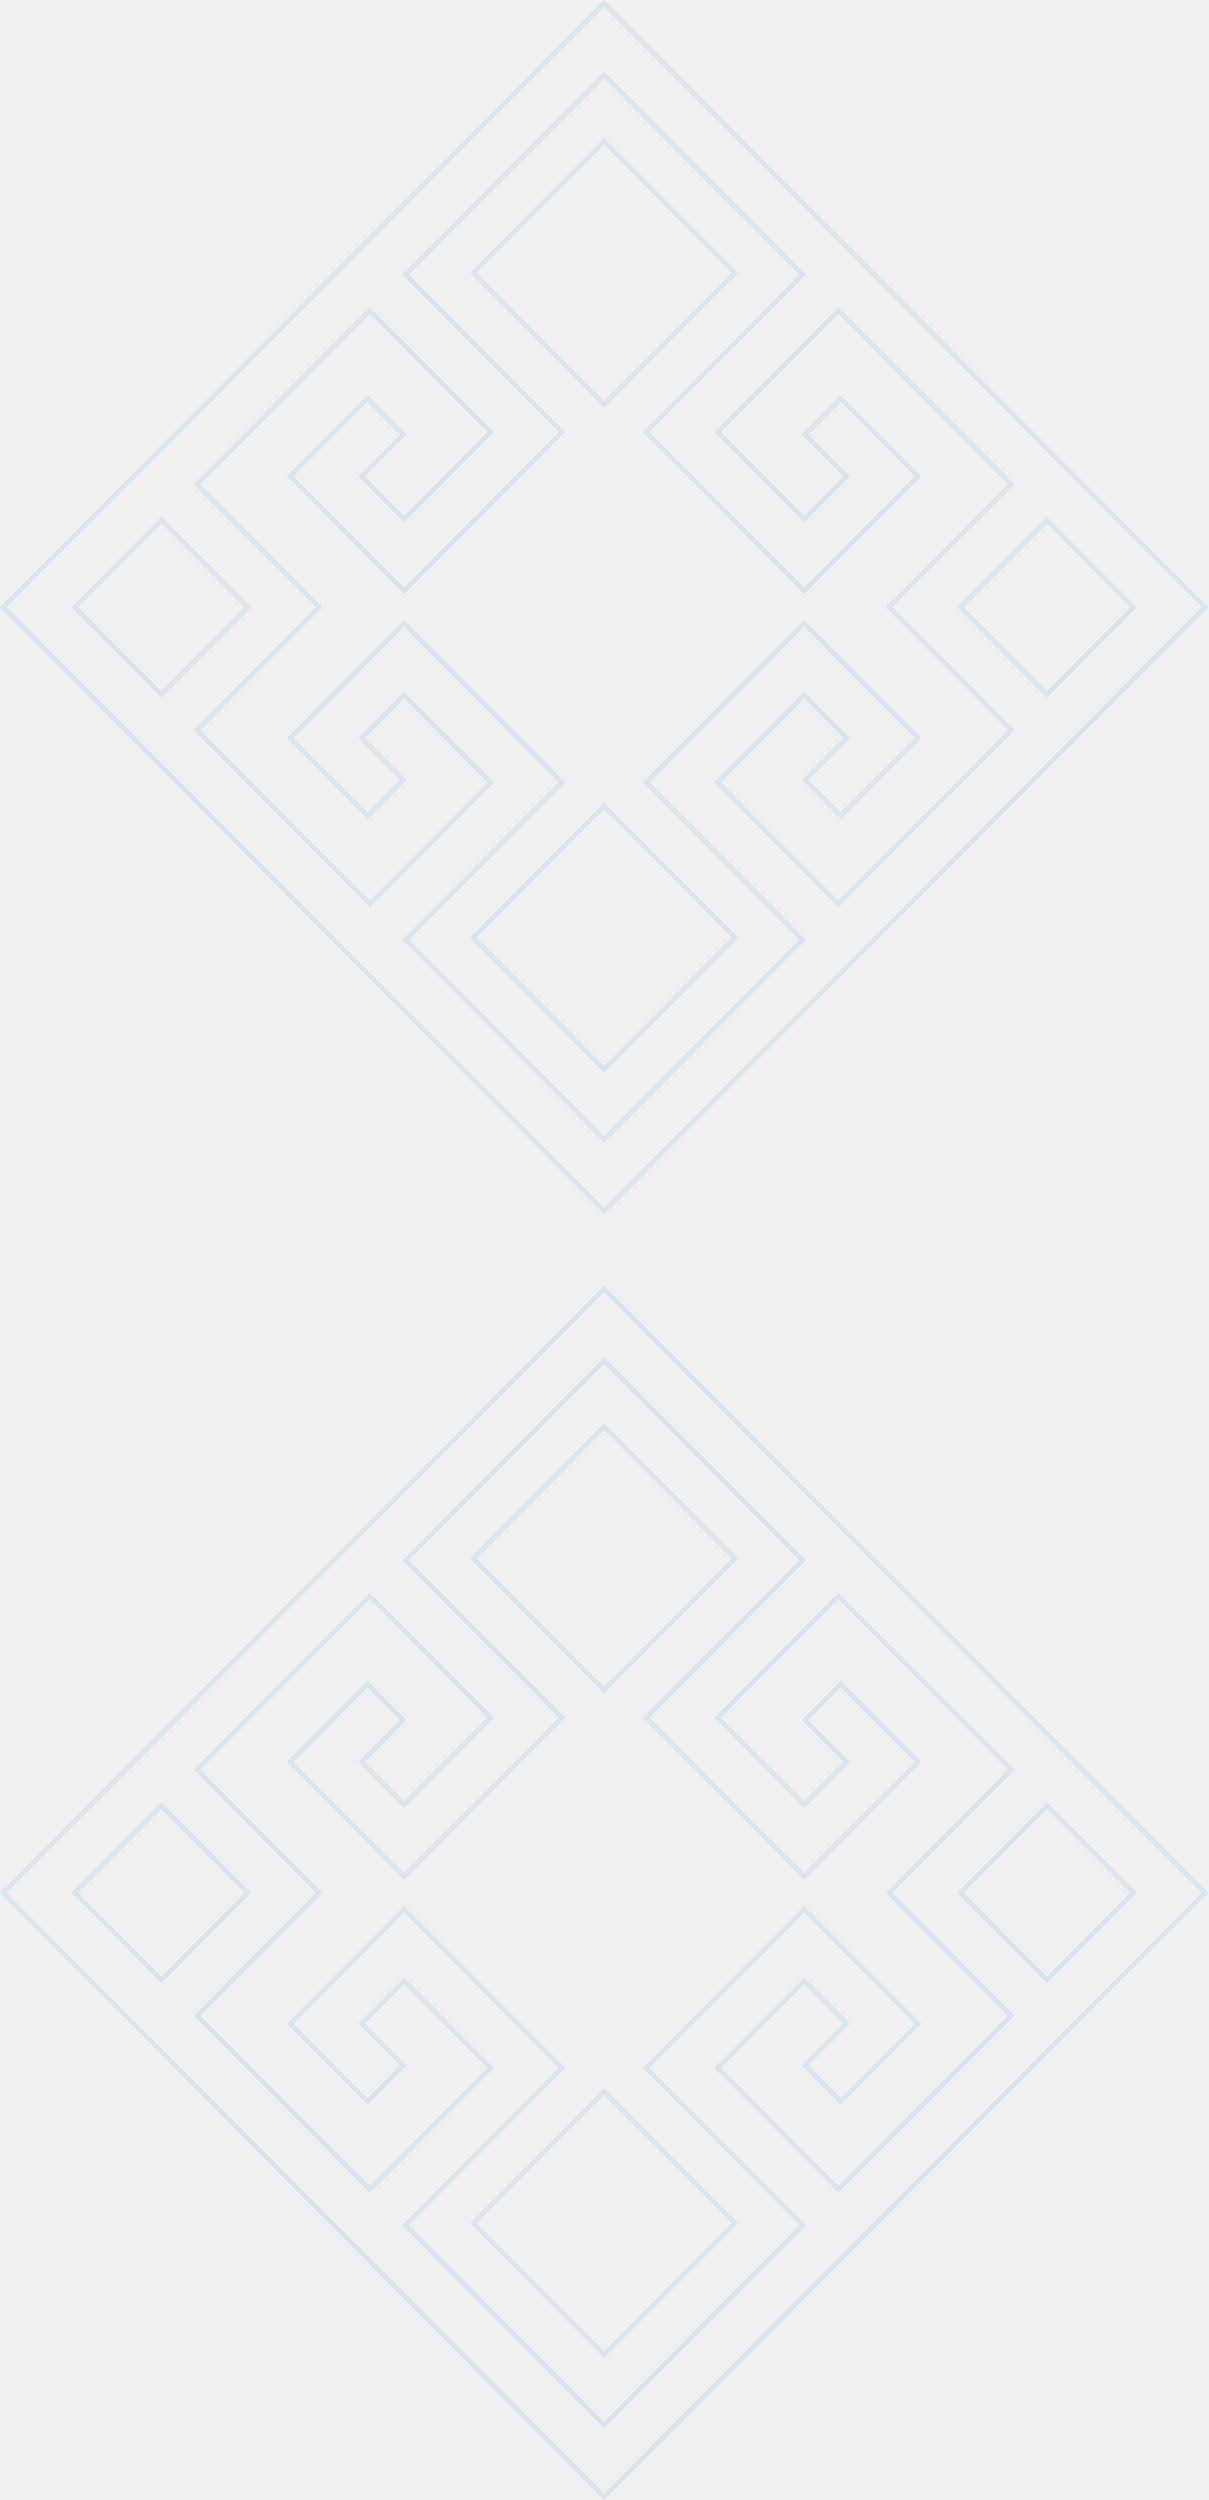
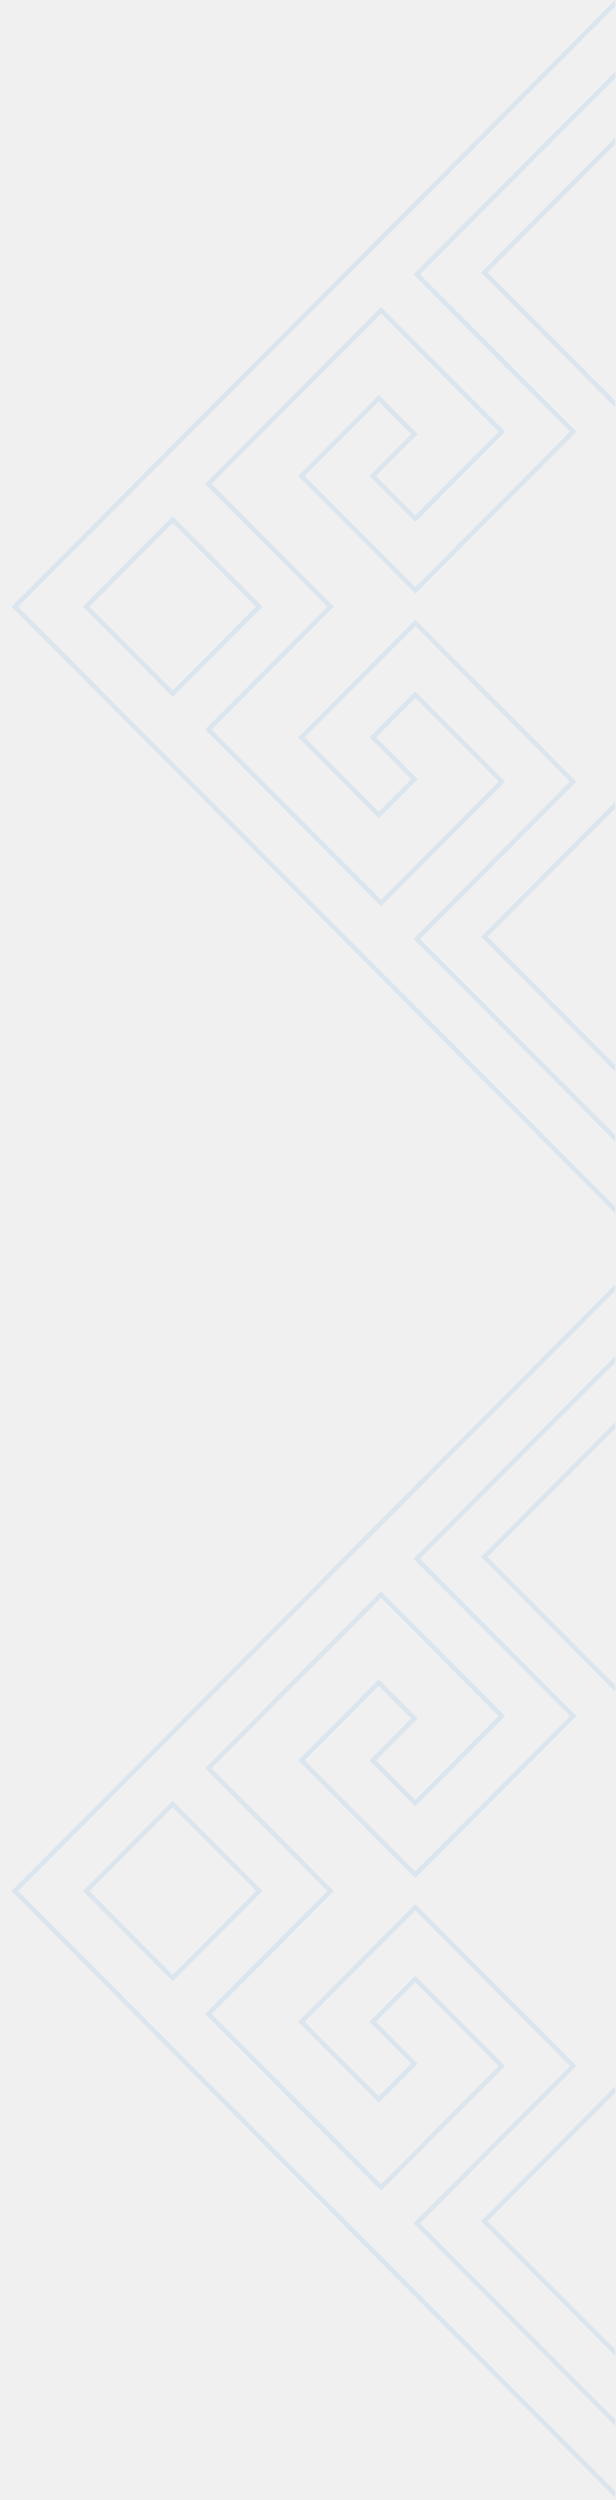
- <svg xmlns="http://www.w3.org/2000/svg" version="1.1" id="Layer_1" x="0px" y="0px" viewBox="0 0 521.97 1080" style="enable-background:new 0 0 521.97 1080;" xml:space="preserve">
-   <style type="text/css">
- 	.st0{fill:#FFFFFF;}
- 	.st1{fill:#0099D6;}
- 	.st2{display:none;}
- 	.st3{display:inline;fill:#E73225;}
- 	.st4{display:inline;fill:#0DAB4B;}
- 	.st5{display:inline;fill:#EA4E37;}
- 	.st6{display:inline;fill:#FFBC0E;}
- 	.st7{display:inline;fill:#EE8020;}
- 	.st8{display:inline;fill:#F4A033;}
- 	.st9{display:inline;fill:#387C46;}
- 	.st10{display:inline;fill:#D5A13C;}
- 	.st11{display:inline;fill:#CC2333;}
- 	.st12{display:inline;fill:#44C2EF;}
- 	.st13{display:inline;fill:#A11D44;}
- 	.st14{display:inline;fill:#E8408F;}
- 	.st15{display:inline;fill:#B6842C;}
- 	.st16{display:inline;fill:#00A8E9;}
- 	.st17{display:inline;fill:#006CB1;}
- 	.st18{display:inline;fill:#86C03F;}
- 	.st19{display:inline;fill:#174B6E;}
- 	.st20{display:none;fill:#508AC7;}
- 	.st21{display:inline;fill:#508AC7;}
- 	.st22{fill:#E0243B;}
- 	.st23{fill:#4C9A38;}
- 	.st24{fill:#FF3A21;}
- 	.st25{fill:#F7BE0B;}
- 	.st26{fill:#F86925;}
- 	.st27{fill:#F89824;}
- 	.st28{fill:#3F7E44;}
- 	.st29{fill:#D8A13A;}
- 	.st30{fill:#C0192D;}
- 	.st31{fill:#2688DD;}
- 	.st32{fill:#9D1942;}
- 	.st33{fill:#D81367;}
- 	.st34{fill:#BA862E;}
- 	.st35{fill:#0A92D4;}
- 	.st36{fill:#006898;}
- 	.st37{fill:#56BB2B;}
- 	.st38{fill:#19486A;}
- 	.st39{clip-path:url(#SVGID_2_);}
- 	.st40{fill:none;stroke:#2683D8;stroke-miterlimit:10;}
- 	.st41{opacity:0.3;}
- 	.st42{clip-path:url(#SVGID_6_);}
- 	.st43{fill:none;stroke:#FFFFFF;stroke-width:0.586;stroke-miterlimit:10;}
- 	.st44{clip-path:url(#SVGID_8_);}
- 	.st45{clip-path:url(#SVGID_10_);}
- 	.st46{clip-path:url(#SVGID_12_);}
- 	.st47{clip-path:url(#SVGID_14_);}
- 	.st48{clip-path:url(#SVGID_16_);}
- 	.st49{fill:url(#SVGID_17_);}
- 	.st50{opacity:0.4;}
- 	.st51{fill:#2684D9;}
- 	.st52{opacity:0.1;}
- 	.st53{fill:none;stroke:#2684D9;stroke-width:0.386;stroke-miterlimit:10;}
- 	.st54{fill:none;stroke:#1C1C1C;stroke-width:3.445;stroke-miterlimit:10;}
- </style>
-   <g class="st41">
-     <g class="st50">
-       <g>
-         <path class="st51" d="M260.98,2.84l52.55,52.82l1.2,1.2l0,0l204.41,205.46l-204.3,205.34l0,0l-1.31,1.32l-52.55,52.82     L2.82,262.32L260.98,2.84 M241.44,186.66l-66.87,67.21l-47.82-48.06l32.02-32.19l14.01,14.08l-16.6,16.69l-1.4,1.41l1.4,1.41     l16.97,17.06l1.42,1.43l1.42-1.43l36.02-36.2l1.4-1.41l-1.4-1.41l-50.82-51.08l-1.42-1.43l-1.42,1.43l-73.25,73.62l-1.4,1.41     l1.4,1.41l51.45,51.71l-51.45,51.71l-1.4,1.41l1.4,1.41l73.25,73.62l1.42,1.43l1.42-1.43l50.82-51.08l1.4-1.41l-1.4-1.41     L176,300.37l-1.42-1.43l-1.42,1.43l-16.97,17.06l-1.4,1.41l1.4,1.41l16.6,16.69l-14.01,14.08l-32.02-32.19l47.82-48.06     l66.87,67.21l-66.25,66.59l-1.4,1.41l1.4,1.41l84.38,84.81l1.42,1.43l1.42-1.43l37.14-37.33l47.24-47.48l1.4-1.41l-1.4-1.41     l-66.25-66.59l66.87-67.21l47.82,48.06l-32.02,32.19l-14.02-14.09l16.61-16.69l1.4-1.41l-1.4-1.41l-16.97-17.06l-1.42-1.43     l-1.42,1.43l-36.02,36.2l-1.4,1.41l1.4,1.41l50.82,51.08l1.42,1.42l1.42-1.43l73.25-73.62l1.4-1.41l-1.4-1.41l-51.45-51.71     l51.45-51.71l1.4-1.41l-1.4-1.41l-73.25-73.62l-1.42-1.43l-1.42,1.43l-50.82,51.08l-1.4,1.41l1.4,1.41l36.02,36.2l1.42,1.43     l1.42-1.43l16.97-17.06l1.4-1.41l-1.4-1.41l-16.61-16.69l14.02-14.09l32.02,32.19l-47.82,48.06l-66.87-67.21l66.25-66.59     l1.4-1.41l-1.4-1.41l-47.24-47.48L262.4,32.43l-1.42-1.43l-1.42,1.43l-37.14,37.33l-47.24,47.48l-1.4,1.41l1.4,1.41     L241.44,186.66 M452.28,301.36l1.42-1.43l36.02-36.2l1.4-1.41l-1.4-1.41l-36.02-36.2l-1.42-1.43l-1.42,1.43l-36.02,36.2     l-1.4,1.41l1.4,1.41l36.02,36.2L452.28,301.36 M69.69,301.36l1.42-1.43l36.02-36.2l1.4-1.41l-1.4-1.41l-36.02-36.2l-1.42-1.43     l-1.42,1.43l-36.02,36.2l-1.4,1.41l1.4,1.41l36.02,36.2L69.69,301.36 M260.98,0L0,262.32l260.98,262.32l53.97-54.25l0,0     l207.01-208.07L314.96,54.25l0,0L260.98,0L260.98,0z M174.58,256.7l69.69-70.04l-67.66-68l47.24-47.48l0,0l37.14-37.33     l37.14,37.33l0,0l47.24,47.48l-67.66,68l69.69,70.04l50.64-50.9l-34.84-35.02l-16.84,16.92l18.01,18.1l-16.97,17.06l-36.02-36.2     l50.82-51.08l73.25,73.62l-52.85,53.12l52.85,53.12l-73.25,73.62l-50.82-51.08l36.02-36.2l16.97,17.06l-18.01,18.1l16.84,16.92     l34.84-35.02l-50.64-50.9l-69.69,70.04l67.66,68l-47.24,47.48v0l-37.14,37.33l-84.38-84.81l67.66-68l-69.69-70.04l-50.64,50.9     l34.84,35.02l16.83-16.92l-18.01-18.1l16.97-17.06l36.02,36.2l-50.82,51.08l-73.25-73.62l52.85-53.12L86.52,209.2l73.25-73.62     l50.82,51.08l-36.02,36.2l-16.97-17.06l18.01-18.1l-16.83-16.92l-34.84,35.02L174.58,256.7L174.58,256.7z M452.28,298.52     l-36.02-36.2l36.02-36.2l36.02,36.2L452.28,298.52L452.28,298.52z M69.69,298.52l-36.02-36.2l36.02-36.2l36.02,36.2L69.69,298.52     L69.69,298.52z" />
-       </g>
-       <g>
-         <path class="st51" d="M260.98,349.62l55.15,55.43l-55.15,55.43l-55.15-55.43L260.98,349.62 M260.98,346.79l-57.97,58.27     l57.97,58.27l57.97-58.27L260.98,346.79L260.98,346.79z" />
-       </g>
-       <g>
-         <path class="st51" d="M260.98,62.42l55.15,55.43l-55.15,55.43l-55.15-55.43L260.98,62.42 M260.98,59.58l-57.97,58.27l57.97,58.27     l57.97-58.27L260.98,59.58L260.98,59.58z" />
-       </g>
-     </g>
-     <g class="st50">
-       <g>
-         <path class="st51" d="M260.98,558.2l52.55,52.82l1.2,1.2l0,0l204.41,205.46l-204.33,205.38l0,0l-1.27,1.28l-52.55,52.82     L2.82,817.68L260.98,558.2 M241.44,742.02l-66.87,67.21l-47.82-48.06l32.02-32.19l14.01,14.08l-16.6,16.69l-1.4,1.41l1.4,1.41     l16.97,17.06l1.42,1.43l1.42-1.43l36.02-36.2l1.4-1.41l-1.4-1.41l-50.82-51.08l-1.42-1.43l-1.42,1.43l-73.25,73.62l-1.4,1.41     l1.4,1.41l51.45,51.71l-51.45,51.71l-1.4,1.41l1.4,1.41l73.25,73.62l1.42,1.43l1.42-1.43l50.82-51.08l1.4-1.41l-1.4-1.41     L176,855.73l-1.42-1.43l-1.42,1.43l-16.97,17.06l-1.4,1.41l1.4,1.41l16.6,16.69l-14.01,14.08l-32.02-32.19l47.82-48.06     l66.87,67.21l-66.25,66.59l-1.4,1.41l1.4,1.41l84.38,84.81l1.42,1.43l1.42-1.43l37.14-37.33l47.24-47.48l1.4-1.41l-1.4-1.41     l-66.25-66.59l66.87-67.21l47.82,48.06l-32.02,32.19l-14.02-14.09l16.61-16.69l1.4-1.41l-1.4-1.41l-16.97-17.06l-1.42-1.43     l-1.42,1.43l-36.02,36.2l-1.4,1.41l1.4,1.41l50.82,51.08l1.42,1.43l1.42-1.43l73.25-73.62l1.4-1.41l-1.4-1.41l-51.45-51.71     l51.45-51.71l1.4-1.41l-1.4-1.41l-73.25-73.62l-1.42-1.43l-1.42,1.43l-50.82,51.08l-1.4,1.41l1.4,1.41l36.02,36.2l1.42,1.43     l1.42-1.43l16.97-17.06l1.4-1.41l-1.4-1.41l-16.61-16.69l14.02-14.09l32.02,32.19l-47.82,48.07l-66.87-67.21l66.25-66.59     l1.4-1.41l-1.4-1.41l-47.24-47.48L262.4,587.8l-1.42-1.43l-1.42,1.43l-37.14,37.33l-47.24,47.48l-1.4,1.41l1.4,1.41     L241.44,742.02 M452.28,856.72l1.42-1.42l36.02-36.2l1.4-1.41l-1.4-1.41l-36.02-36.2l-1.42-1.42l-1.42,1.43l-36.02,36.2     l-1.4,1.41l1.4,1.41l36.02,36.2L452.28,856.72 M69.69,856.72l1.42-1.43l36.02-36.2l1.4-1.41l-1.4-1.41l-36.02-36.2l-1.42-1.43     l-1.42,1.43l-36.02,36.2l-1.4,1.41l1.4,1.41l36.02,36.2L69.69,856.72 M260.98,555.36L0,817.68L260.98,1080l53.97-54.25l0,0     l207.01-208.07L314.96,609.61l0,0L260.98,555.36L260.98,555.36z M174.58,812.06l69.69-70.04l-67.66-68l47.24-47.48l0,0     l37.14-37.33l37.14,37.33l0,0l47.24,47.48l-67.66,68l69.69,70.04l50.64-50.9l-34.84-35.02l-16.84,16.92l18.01,18.1l-16.97,17.06     l-36.02-36.2l50.82-51.08l73.25,73.62l-52.85,53.12l52.85,53.12l-73.25,73.62l-50.82-51.08l36.02-36.2l16.97,17.06l-18.01,18.1     l16.84,16.92l34.84-35.02l-50.64-50.9l-69.69,70.04l67.66,68l-47.24,47.48v0l-37.14,37.33l-84.38-84.81l67.66-68l-69.69-70.04     l-50.64,50.9l34.84,35.02l16.83-16.92l-18.01-18.1l16.97-17.06l36.02,36.2l-50.82,51.08L86.52,870.8l52.85-53.12l-52.85-53.12     l73.25-73.62l50.82,51.08l-36.02,36.2l-16.97-17.06l18.01-18.1l-16.83-16.92l-34.84,35.02L174.58,812.06L174.58,812.06z      M452.28,853.88l-36.02-36.2l36.02-36.2l36.02,36.2L452.28,853.88L452.28,853.88z M69.69,853.88l-36.02-36.2l36.02-36.2     l36.02,36.2L69.69,853.88L69.69,853.88z" />
-       </g>
-       <g>
-         <path class="st51" d="M260.98,904.99l55.15,55.43l-55.15,55.43l-55.15-55.43L260.98,904.99 M260.98,902.15l-57.97,58.27     l57.97,58.27l57.97-58.27L260.98,902.15L260.98,902.15z" />
-       </g>
-       <g>
-         <path class="st51" d="M260.98,617.78l55.15,55.43l-55.15,55.43l-55.15-55.43L260.98,617.78 M260.98,614.95l-57.97,58.27     l57.97,58.27l57.97-58.27L260.98,614.95L260.98,614.95z" />
-       </g>
+ <svg xmlns="http://www.w3.org/2000/svg" width="266" height="1081" viewBox="0 0 266 1081" fill="none">
+   <mask id="mask0_57_20" style="mask-type:alpha" maskUnits="userSpaceOnUse" x="0" y="0" width="266" height="1081">
+     <rect width="266" height="1081" fill="white" />
+   </mask>
+   <g mask="url(#mask0_57_20)">
+     <g clip-path="url(#clip0_57_20)">
+       <path d="M265.98 2.84L318.53 55.66L319.73 56.86L524.14 262.32L319.84 467.66L318.53 468.98L265.98 521.8L7.82 262.32L265.98 2.84ZM246.44 186.66L179.57 253.87L131.75 205.81L163.77 173.62L177.78 187.7L159.78 205.8L179.57 225.7L180.99 224.27L217.01 188.07L218.41 186.66L217.01 185.25L164.77 132.74L90.1 207.79L88.7 209.2L90.1 210.61L141.55 262.32L90.1 314.03L88.7 315.44L90.1 316.85L164.77 391.9L217.01 339.39L218.41 337.98L179.58 298.94L159.79 318.84L177.79 336.94L163.78 351.02L131.76 318.83L179.58 270.77L246.45 337.98L180.2 404.57L178.8 405.98L180.2 407.39L266 493.63L351.8 407.39L353.2 405.98L285.55 337.98L352.42 270.77L400.24 318.83L368.22 351.02L354.2 336.93L370.81 320.24L372.21 318.83L352.42 298.93L351 300.36L314.98 336.56L313.58 337.97L365.8 390.46L367.22 391.88L441.89 316.83L443.29 315.42L441.89 314.01L390.44 262.3L441.89 210.59L443.29 209.18L441.89 207.77L367.22 132.72L313.58 186.64L314.98 188.05L351 224.25L352.42 225.68L372.21 205.78L370.81 204.37L354.2 187.68L368.22 173.59L400.24 205.78L352.42 253.84L285.55 186.63L353.2 118.63L351.8 117.22L267.4 32.43L265.98 31L180.18 117.24L178.78 118.65L180.18 120.06L246.44 186.66ZM457.28 301.36L458.7 299.93L494.72 263.73L496.12 262.32L494.72 260.91L458.7 224.71L457.28 223.28L455.86 224.71L419.84 260.91L418.44 262.32L419.84 263.73L455.86 299.93L457.28 301.36ZM74.69 301.36L76.11 299.93L112.13 263.73L113.53 262.32L112.13 260.91L76.11 224.71L74.69 223.28L73.27 224.71L37.25 260.91L35.85 262.32L37.25 263.73L73.27 299.93L74.69 301.36ZM265.98 0L5 262.32L265.98 524.64L526.96 262.32L265.98 0ZM179.58 256.7L249.27 186.66L181.61 118.66L265.99 33.85L350.37 118.66L282.71 186.66L352.4 256.7L403.04 205.8L368.2 170.78L351.36 187.7L369.37 205.8L352.4 222.86L316.38 186.66L367.2 135.58L440.45 209.2L387.6 262.32L440.45 315.44L367.2 389.06L316.38 337.98L352.4 301.78L369.37 318.84L351.36 336.94L368.2 353.86L403.04 318.84L352.4 267.94L282.71 337.98L350.37 405.98L265.99 490.79L181.61 405.98L249.27 337.98L179.58 267.94L128.94 318.84L163.78 353.86L180.61 336.94L162.6 318.84L179.57 301.78L215.59 337.98L164.77 389.06L91.52 315.44L144.37 262.32L91.52 209.2L164.77 135.58L215.59 186.66L179.57 222.86L162.6 205.8L180.61 187.7L163.78 170.78L128.94 205.8L179.58 256.7ZM457.28 298.52L421.26 262.32L457.28 226.12L493.3 262.32L457.28 298.52ZM74.69 298.52L38.67 262.32L74.69 226.12L110.71 262.32L74.69 298.52Z" fill="#2684D9" fill-opacity="0.1" />
+       <path d="M265.98 349.62L321.13 405.05L265.98 460.48L210.83 405.05L265.98 349.62ZM265.98 346.79L208.01 405.06L265.98 463.33L323.95 405.06L265.98 346.79Z" fill="#2684D9" fill-opacity="0.1" />
+       <path d="M265.98 62.42L321.13 117.85L265.98 173.28L210.83 117.85L265.98 62.42ZM265.98 59.58L208.01 117.85L265.98 176.12L323.95 117.85L265.98 59.58Z" fill="#2684D9" fill-opacity="0.1" />
+       <path d="M265.98 558.2L318.53 611.02L319.73 612.22L524.14 817.68L319.81 1023.06L318.54 1024.34L265.99 1077.16L7.82 817.68L265.98 558.2ZM246.44 742.02L179.57 809.23L131.75 761.17L163.77 728.98L177.78 743.06L159.78 761.16L179.57 781.06L180.99 779.63L217.01 743.43L218.41 742.02L217.01 740.61L164.77 688.1L163.35 689.53L90.1 763.15L88.7 764.56L90.1 765.97L141.55 817.68L90.1 869.39L88.7 870.8L90.1 872.21L164.77 947.26L218.41 893.34L179.58 854.3L159.79 874.2L177.79 892.3L163.78 906.38L131.76 874.19L179.58 826.13L246.45 893.34L180.2 959.93L178.8 961.34L180.2 962.75L266 1048.99L351.8 962.75L353.2 961.34L351.8 959.93L285.55 893.34L352.42 826.13L400.24 874.19L368.22 906.38L354.2 892.29L370.81 875.6L372.21 874.19L352.42 854.29L351 855.72L314.98 891.92L313.58 893.33L367.22 947.25L441.89 872.2L443.29 870.79L441.89 869.38L390.44 817.67L441.89 765.96L443.29 764.55L441.89 763.14L367.22 688.09L314.98 740.6L313.58 742.01L314.98 743.42L351 779.62L352.42 781.05L372.21 761.15L370.81 759.74L354.2 743.05L368.22 728.96L400.24 761.15L352.42 809.22L285.55 742.01L353.2 674.01L351.8 672.6L267.4 587.8L265.98 586.37L180.18 672.61L178.78 674.02L180.18 675.43L246.44 742.02ZM457.28 856.72L458.7 855.3L494.72 819.1L496.12 817.69L494.72 816.28L458.7 780.08L457.28 778.66L455.86 780.09L419.84 816.29L418.44 817.7L419.84 819.11L455.86 855.31L457.28 856.72ZM74.69 856.72L76.11 855.29L112.13 819.09L113.53 817.68L112.13 816.27L76.11 780.07L74.69 778.64L73.27 780.07L37.25 816.27L35.85 817.68L37.25 819.09L73.27 855.29L74.69 856.72ZM265.98 555.36L5 817.68L265.98 1080L526.96 817.68L265.98 555.36ZM179.58 812.06L249.27 742.02L181.61 674.02L265.99 589.21L350.37 674.02L282.71 742.02L352.4 812.06L403.04 761.16L368.2 726.14L351.36 743.06L369.37 761.16L352.4 778.22L316.38 742.02L367.2 690.94L440.45 764.56L387.6 817.68L440.45 870.8L367.2 944.42L316.38 893.34L352.4 857.14L369.37 874.2L351.36 892.3L368.2 909.22L403.04 874.2L352.4 823.3L282.71 893.34L350.37 961.34L265.99 1046.15L181.61 961.34L249.27 893.34L179.58 823.3L128.94 874.2L163.78 909.22L180.61 892.3L162.6 874.2L179.57 857.14L215.59 893.34L164.77 944.42L91.52 870.8L144.37 817.68L91.52 764.56L164.77 690.94L215.59 742.02L179.57 778.22L162.6 761.16L180.61 743.06L163.78 726.14L128.94 761.16L179.58 812.06ZM457.28 853.88L421.26 817.68L457.28 781.48L493.3 817.68L457.28 853.88ZM74.69 853.88L38.67 817.68L74.69 781.48L110.71 817.68L74.69 853.88Z" fill="#2684D9" fill-opacity="0.1" />
+       <path d="M265.98 904.99L321.13 960.42L265.98 1015.85L210.83 960.42L265.98 904.99ZM265.98 902.15L208.01 960.42L265.98 1018.69L323.95 960.42L265.98 902.15Z" fill="#2684D9" fill-opacity="0.1" />
+       <path d="M265.98 617.78L321.13 673.21L265.98 728.64L210.83 673.21L265.98 617.78ZM265.98 614.95L208.01 673.22L265.98 731.49L323.95 673.22L265.98 614.95Z" fill="#2684D9" fill-opacity="0.1" />
    </g>
  </g>
+   <defs>
+     <clipPath id="clip0_57_20">
+       <rect width="521.97" height="1080" fill="white" transform="translate(5)" />
+     </clipPath>
+   </defs>
</svg>
